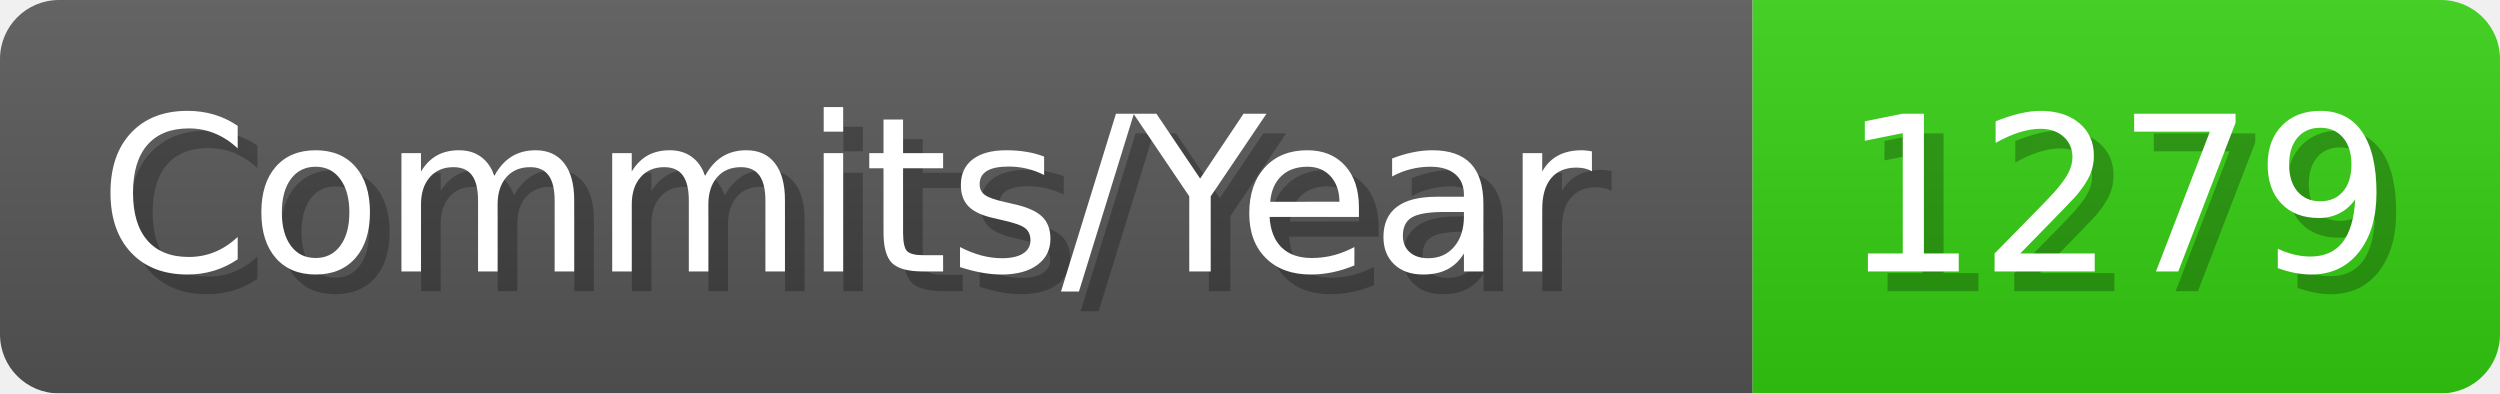
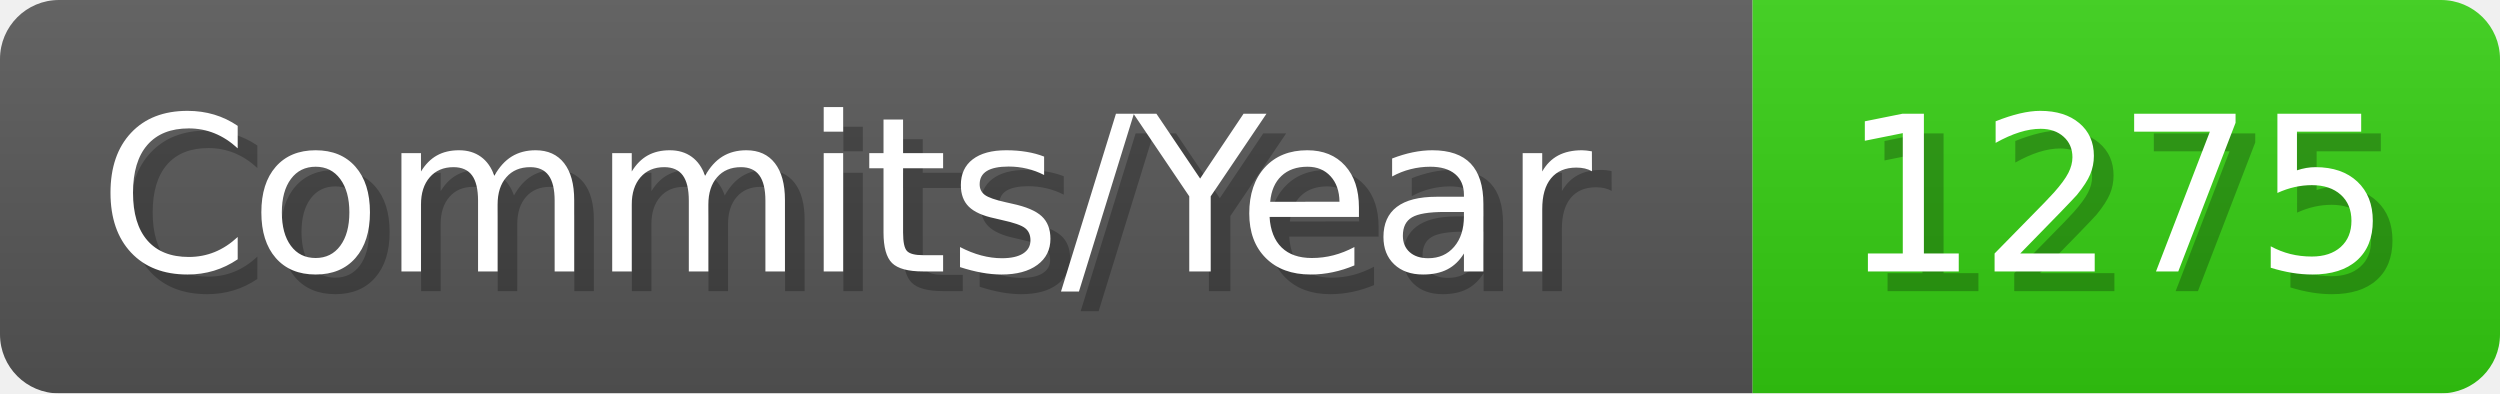
- <svg xmlns="http://www.w3.org/2000/svg" width="127.1" height="20" viewBox="0 0 1271 200" role="img" aria-label="Commits/Year: 1279">
+ <svg xmlns="http://www.w3.org/2000/svg" width="127.1" height="20" viewBox="0 0 1271 200" role="img" aria-label="Commits/Year: 1275">
  <linearGradient id="aUPdi" x2="0" y2="100%">
    <stop offset="0" stop-opacity=".1" stop-color="#EEE" />
    <stop offset="1" stop-opacity=".1" />
  </linearGradient>
  <mask id="WfAiQ">
    <rect width="1271" height="200" rx="30" fill="#FFF" />
  </mask>
  <g mask="url(#WfAiQ)">
    <rect width="891" height="200" fill="#555" />
    <rect width="380" height="200" fill="#3C1" x="891" />
    <rect width="1271" height="200" fill="url(#aUPdi)" />
  </g>
  <g aria-hidden="true" fill="#fff" text-anchor="start" font-family="Verdana,DejaVu Sans,sans-serif" font-size="110">
    <text x="60" y="148" textLength="791" fill="#000" opacity="0.25">Commits/Year</text>
    <text x="50" y="138" textLength="791">Commits/Year</text>
-     <text x="946" y="148" textLength="280" fill="#000" opacity="0.25">1279</text>
-     <text x="936" y="138" textLength="280">1279</text>
+     <text x="946" y="148" textLength="280" fill="#000" opacity="0.25">1275</text>
+     <text x="936" y="138" textLength="280">1275</text>
  </g>
</svg>
